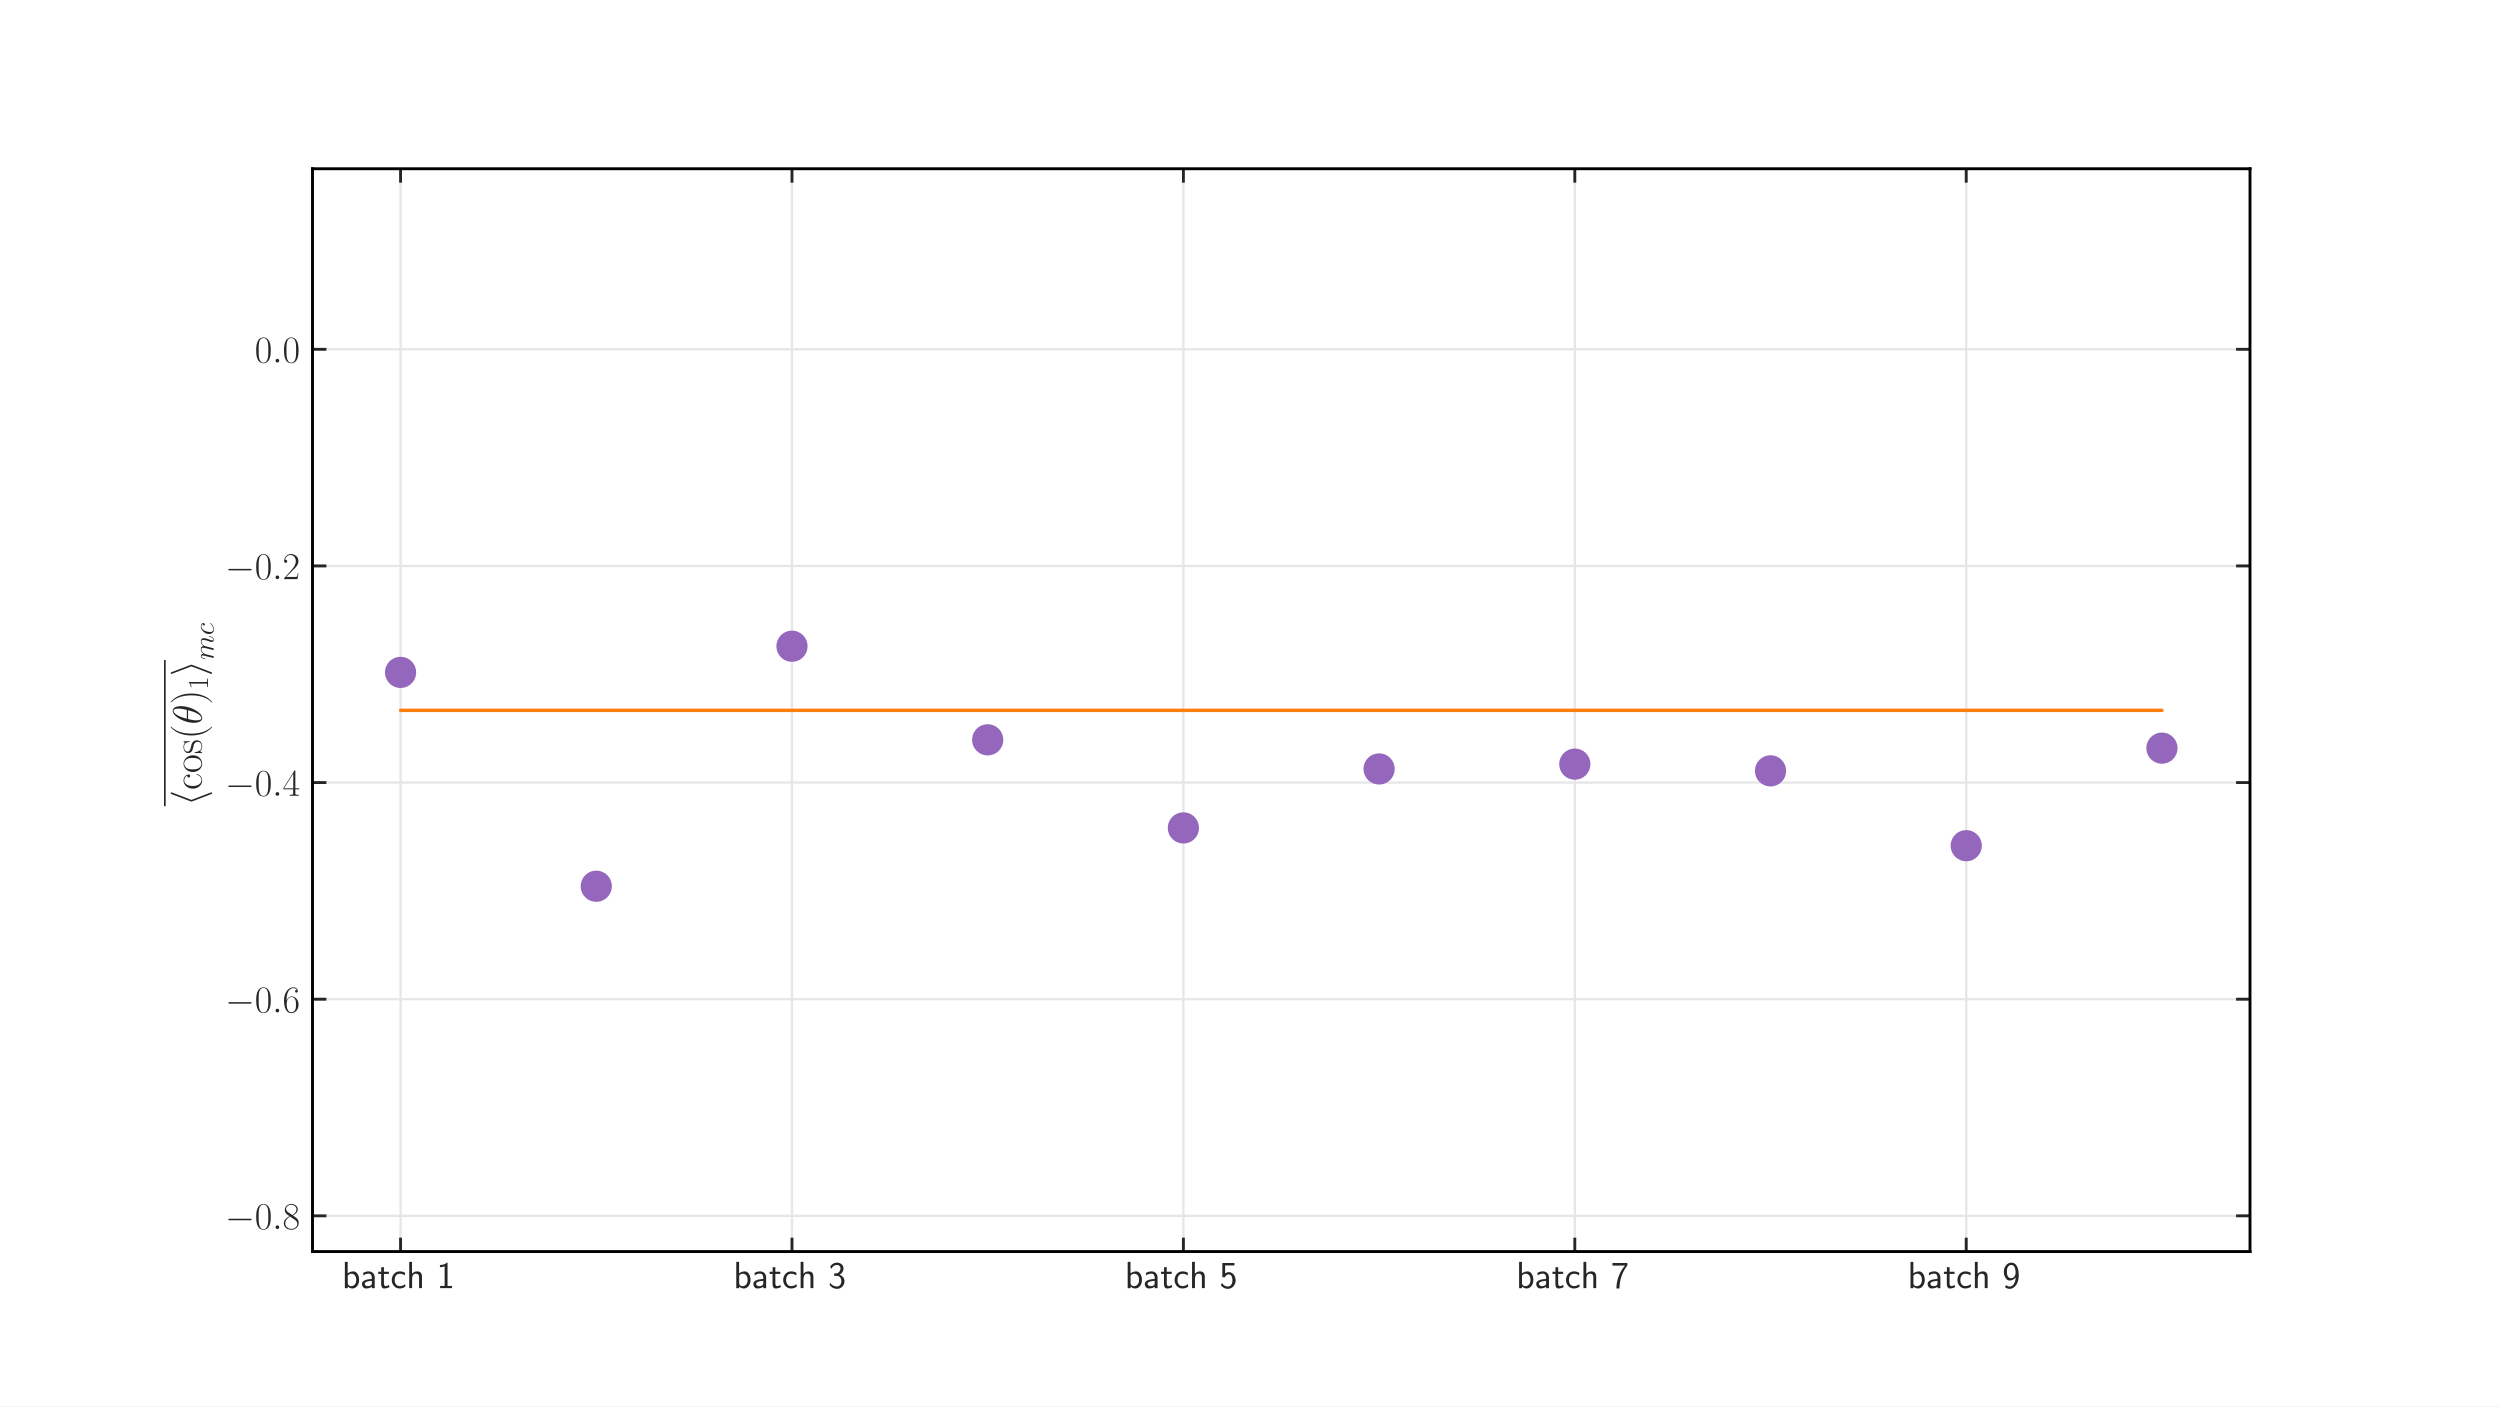
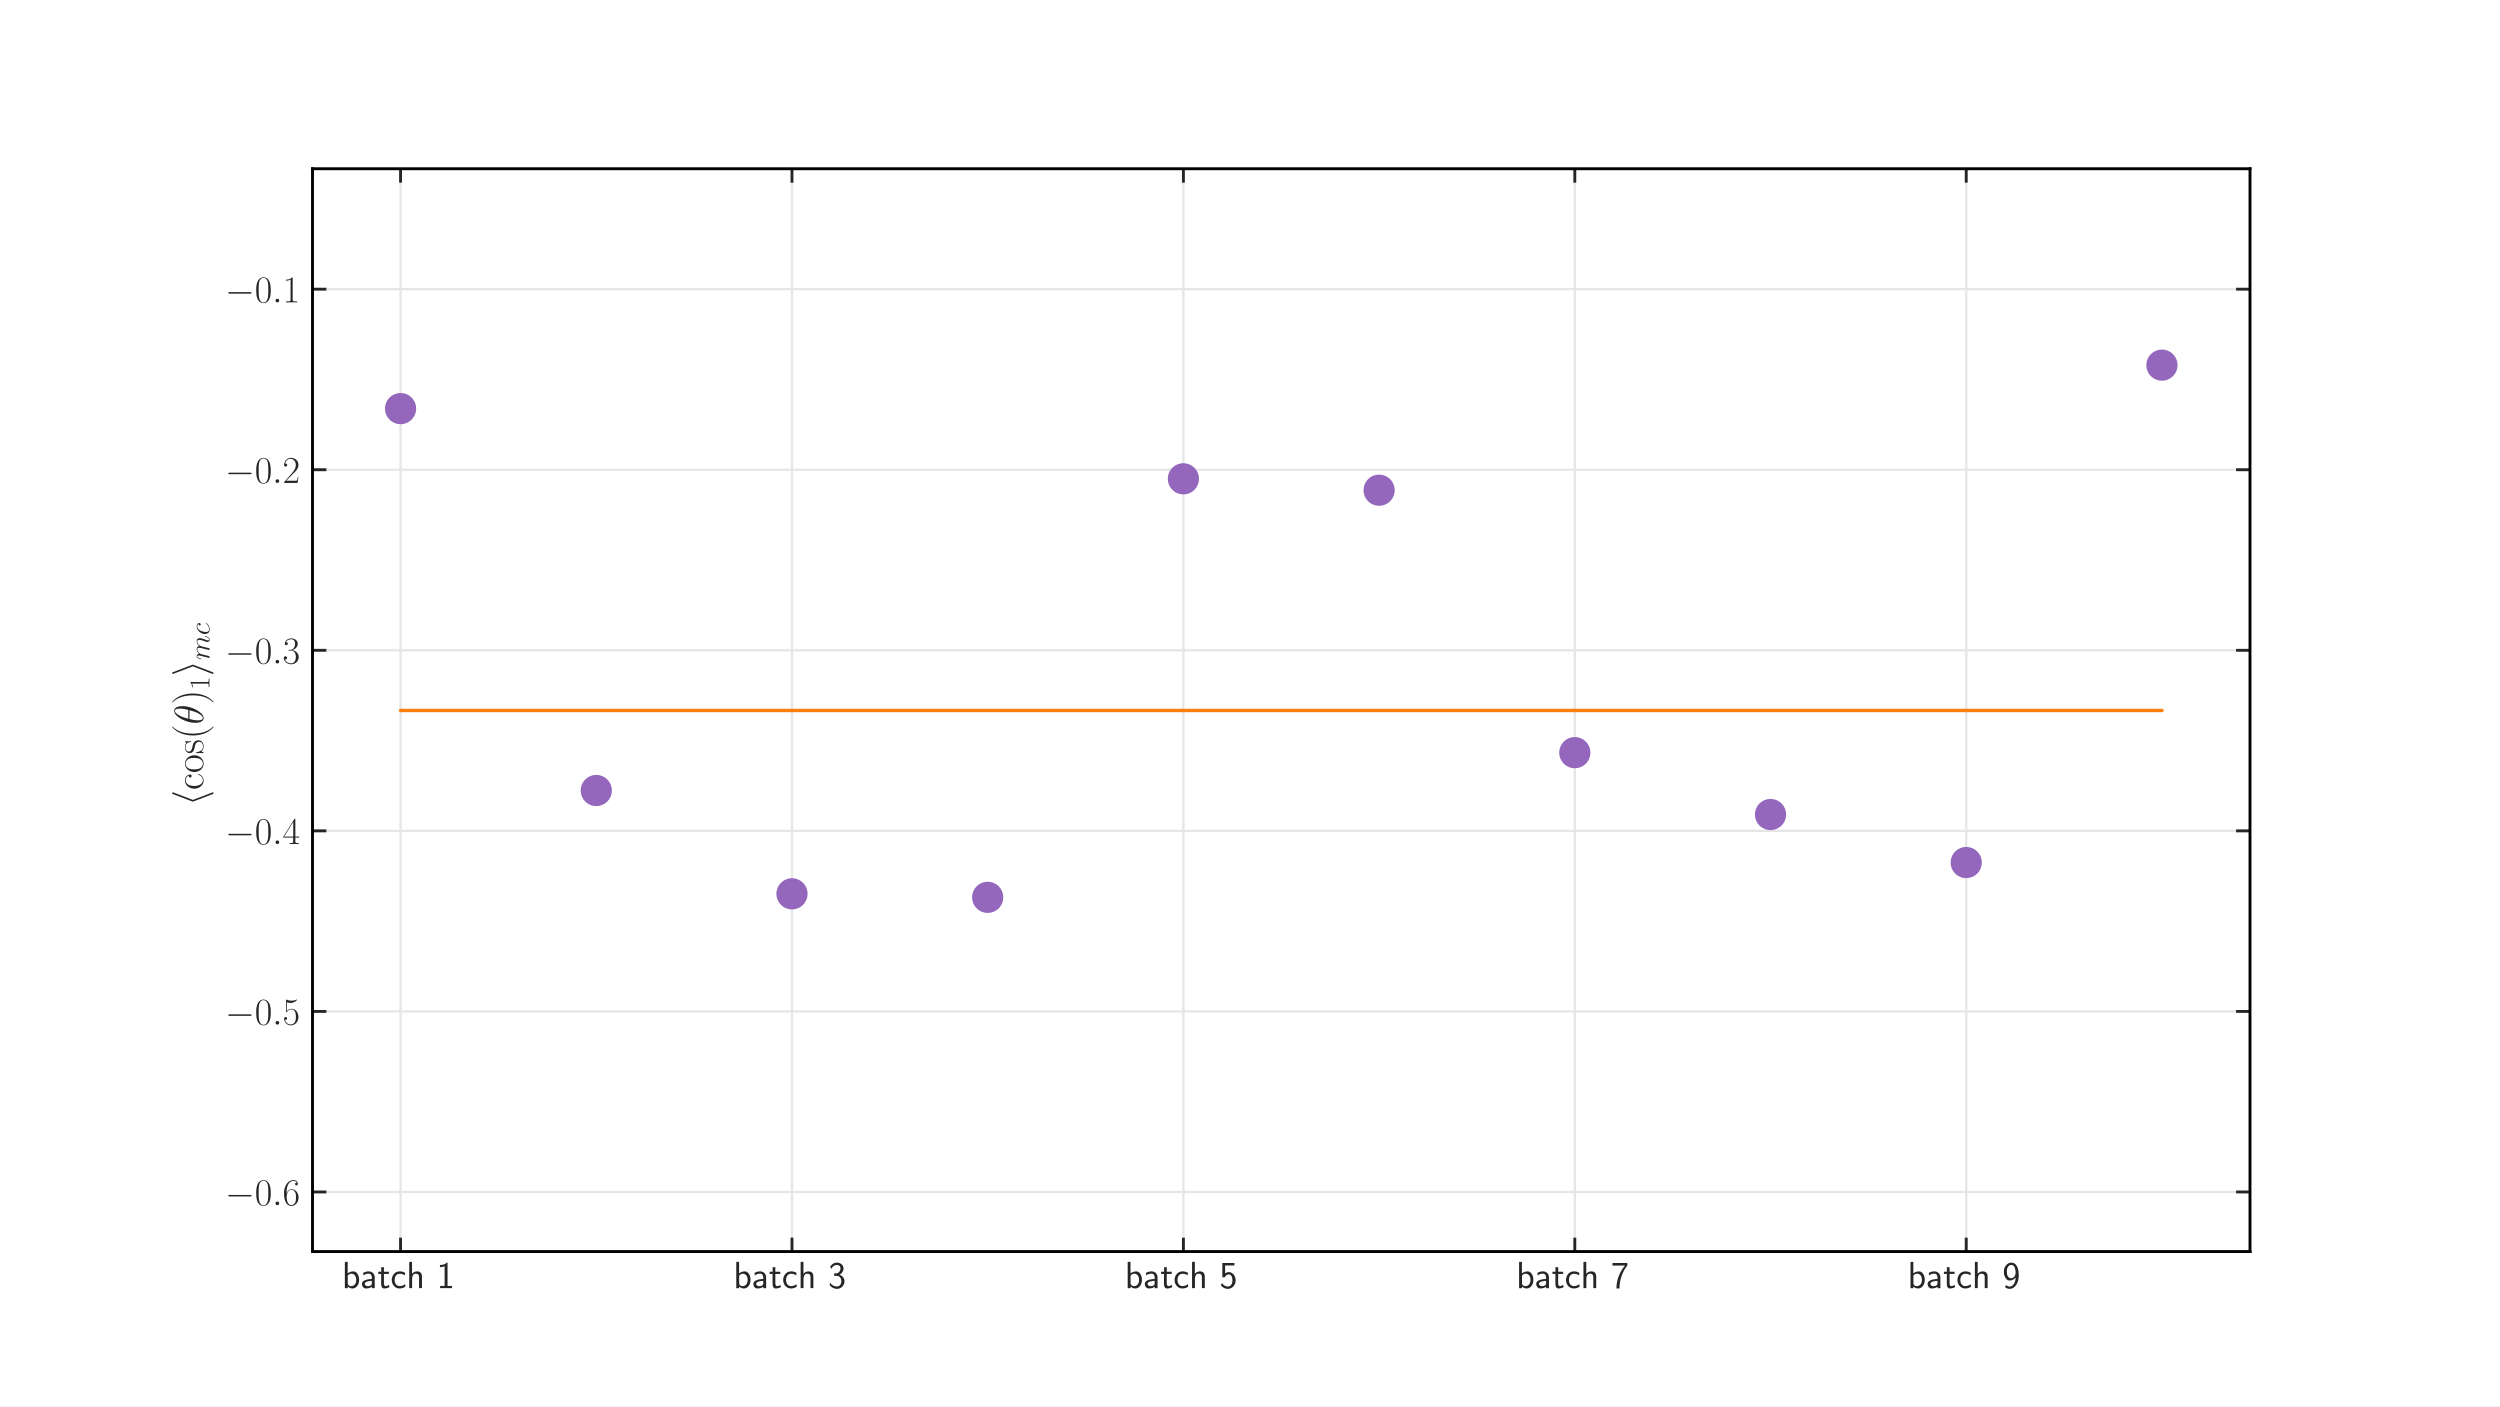
<svg xmlns="http://www.w3.org/2000/svg" xmlns:xlink="http://www.w3.org/1999/xlink" width="864pt" height="486pt" viewBox="0 0 864 486" version="1.1">
  <defs>
    <style type="text/css">*{stroke-linejoin: round; stroke-linecap: butt}</style>
  </defs>
  <g id="figure_1">
    <g id="patch_1">
      <path d="M 0 486  L 864 486  L 864 0  L 0 0  z " style="fill: #ffffff" />
    </g>
    <g id="axes_1">
      <g id="patch_2">
        <path d="M 108 432.54  L 777.6 432.54  L 777.6 58.32  L 108 58.32  z " style="fill: #ffffff" />
      </g>
      <g id="matplotlib.axis_1">
        <g id="xtick_1">
          <g id="line2d_1">
-             <path d="M 138.436 432.54  L 138.436 58.32  " clip-path="url(#pad2d2b3db2)" style="fill: none; stroke: #e6e6e6; stroke-width: 0.8; stroke-linecap: round" />
+             <path d="M 138.436 432.54  L 138.436 58.32  " clip-path="url(#p94a730fef6)" style="fill: none; stroke: #e6e6e6; stroke-width: 0.8; stroke-linecap: round" />
          </g>
          <g id="line2d_2">
            <defs>
-               <path id="m8cf5b99a50" d="M 0 0  L 0 -4.8  " style="stroke: #262626" />
+               <path id="m273ad5f8d3" d="M 0 0  L 0 -4.8  " style="stroke: #262626" />
            </defs>
            <g>
-               <use xlink:href="#m8cf5b99a50" x="138.436" y="432.54" style="fill: #262626; stroke: #262626" />
+               <use xlink:href="#m273ad5f8d3" x="138.436" y="432.54" style="fill: #262626; stroke: #262626" />
            </g>
          </g>
          <g id="line2d_3">
            <defs>
-               <path id="me59b353c09" d="M 0 0  L 0 4.8  " style="stroke: #262626" />
+               <path id="m1a4d969a60" d="M 0 0  L 0 4.8  " style="stroke: #262626" />
            </defs>
            <g>
-               <use xlink:href="#me59b353c09" x="138.436" y="58.32" style="fill: #262626; stroke: #262626" />
+               <use xlink:href="#m1a4d969a60" x="138.436" y="58.32" style="fill: #262626; stroke: #262626" />
            </g>
          </g>
          <g id="text_1">
            <g style="fill: #262626" transform="translate(118.1969 445.1724) scale(0.132 -0.132)">
              <defs>
                <path id="CMSS17-62" d="M 954 4416  L 480 4416  L 480 -13  L 966 -13  L 966 275  C 1210 38 1504 -64 1766 -64  C 2381 -64 2880 559 2880 1382  C 2880 2133 2496 2816 1926 2816  C 1523 2816 1165 2649 954 2476  L 954 4416  z M 966 2095  C 1107 2276 1306 2425 1587 2425  C 1965 2425 2394 2146 2394 1382  C 2394 566 1882 326 1530 326  C 1402 326 1267 358 1139 468  C 966 624 966 721 966 812  L 966 2095  z " transform="scale(0.015625)" />
                <path id="CMSS17-61" d="M 2406 1789  C 2406 2399 1978 2816 1402 2816  C 1120 2816 813 2764 461 2559  L 499 2133  C 659 2250 934 2438 1395 2438  C 1722 2438 1920 2185 1920 1782  L 1920 1536  C 896 1504 256 1209 256 711  C 256 452 416 -64 947 -64  C 1043 -64 1562 -52 1933 224  L 1933 -13  L 2406 -13  L 2406 1789  z M 1920 824  C 1920 711 1920 559 1728 446  C 1562 339 1350 326 1261 326  C 941 326 723 503 723 723  C 723 1165 1722 1209 1920 1216  L 1920 824  z " transform="scale(0.015625)" />
                <path id="CMSS17-74" d="M 1069 2380  L 1901 2380  L 1901 2752  L 1069 2752  L 1069 3520  L 614 3520  L 614 2752  L 109 2752  L 109 2380  L 602 2380  L 602 751  C 602 384 685 -64 1107 -64  C 1427 -64 1722 25 2003 172  L 1901 551  C 1747 416 1562 339 1363 339  C 1082 339 1069 699 1069 860  L 1069 2380  z " transform="scale(0.015625)" />
                <path id="CMSS17-63" d="M 2464 2540  C 2464 2585 2170 2713 2093 2739  C 1882 2816 1613 2816 1542 2816  C 710 2816 211 2092 211 1363  C 211 595 768 -64 1517 -64  C 1946 -64 2253 76 2502 243  L 2464 665  C 2189 454 1869 339 1523 339  C 1024 339 698 774 698 1369  C 698 1830 909 2412 1549 2412  C 1901 2412 2099 2342 2394 2143  L 2464 2540  z " transform="scale(0.015625)" />
                <path id="CMSS17-68" d="M 2618 1878  C 2618 2283 2522 2816 1798 2816  C 1395 2816 1133 2617 947 2399  L 947 4416  L 474 4416  L 474 0  L 960 0  L 960 1556  C 960 1962 1114 2425 1549 2425  C 2112 2425 2131 2045 2131 1826  L 2131 0  L 2618 0  L 2618 1878  z " transform="scale(0.015625)" />
                <path id="CMSS17-31" d="M 1818 4288  L 1696 4288  C 1350 3949 947 3902 538 3891  L 538 3520  C 723 3526 1024 3539 1325 3673  L 1325 371  L 570 371  L 570 0  L 2573 0  L 2573 371  L 1818 371  L 1818 4288  z " transform="scale(0.015625)" />
              </defs>
              <use xlink:href="#CMSS17-62" transform="scale(0.996264)" />
              <use xlink:href="#CMSS17-61" transform="translate(48.20494 0) scale(0.996264)" />
              <use xlink:href="#CMSS17-74" transform="translate(93.12686 0) scale(0.996264)" />
              <use xlink:href="#CMSS17-63" transform="translate(126.9584 0) scale(0.996264)" />
              <use xlink:href="#CMSS17-68" transform="translate(168.5973 0) scale(0.996264)" />
              <use xlink:href="#CMSS17-31" transform="translate(248.0313 0) scale(0.996264)" />
            </g>
          </g>
        </g>
        <g id="xtick_2">
          <g id="line2d_4">
-             <path d="M 273.709 432.54  L 273.709 58.32  " clip-path="url(#pad2d2b3db2)" style="fill: none; stroke: #e6e6e6; stroke-width: 0.8; stroke-linecap: round" />
+             <path d="M 273.709 432.54  L 273.709 58.32  " clip-path="url(#p94a730fef6)" style="fill: none; stroke: #e6e6e6; stroke-width: 0.8; stroke-linecap: round" />
          </g>
          <g id="line2d_5">
            <g>
-               <use xlink:href="#m8cf5b99a50" x="273.709" y="432.54" style="fill: #262626; stroke: #262626" />
+               <use xlink:href="#m273ad5f8d3" x="273.709" y="432.54" style="fill: #262626; stroke: #262626" />
            </g>
          </g>
          <g id="line2d_6">
            <g>
-               <use xlink:href="#me59b353c09" x="273.709" y="58.32" style="fill: #262626; stroke: #262626" />
+               <use xlink:href="#m1a4d969a60" x="273.709" y="58.32" style="fill: #262626; stroke: #262626" />
            </g>
          </g>
          <g id="text_2">
            <g style="fill: #262626" transform="translate(253.4696 445.1724) scale(0.132 -0.132)">
              <defs>
                <path id="CMSS17-33" d="M 1005 2060  L 1440 2060  C 2042 2060 2214 1532 2214 1164  C 2214 662 1933 268 1472 268  C 1114 268 608 449 320 926  C 275 700 275 687 250 533  C 550 89 1037 -128 1485 -128  C 2214 -128 2752 481 2752 1158  C 2752 1667 2400 2092 1920 2252  C 2304 2463 2586 2860 2586 3321  C 2586 3859 2093 4288 1491 4288  C 941 4288 512 3948 333 3583  C 378 3519 493 3334 550 3238  C 691 3615 1056 3897 1485 3897  C 1843 3897 2080 3660 2080 3321  C 2080 2969 1856 2585 1478 2496  C 1453 2496 1056 2457 1005 2451  L 1005 2060  z " transform="scale(0.015625)" />
              </defs>
              <use xlink:href="#CMSS17-62" transform="scale(0.996264)" />
              <use xlink:href="#CMSS17-61" transform="translate(48.20494 0) scale(0.996264)" />
              <use xlink:href="#CMSS17-74" transform="translate(93.12686 0) scale(0.996264)" />
              <use xlink:href="#CMSS17-63" transform="translate(126.9584 0) scale(0.996264)" />
              <use xlink:href="#CMSS17-68" transform="translate(168.5973 0) scale(0.996264)" />
              <use xlink:href="#CMSS17-33" transform="translate(248.0313 0) scale(0.996264)" />
            </g>
          </g>
        </g>
        <g id="xtick_3">
          <g id="line2d_7">
-             <path d="M 408.982 432.54  L 408.982 58.32  " clip-path="url(#pad2d2b3db2)" style="fill: none; stroke: #e6e6e6; stroke-width: 0.8; stroke-linecap: round" />
+             <path d="M 408.982 432.54  L 408.982 58.32  " clip-path="url(#p94a730fef6)" style="fill: none; stroke: #e6e6e6; stroke-width: 0.8; stroke-linecap: round" />
          </g>
          <g id="line2d_8">
            <g>
-               <use xlink:href="#m8cf5b99a50" x="408.982" y="432.54" style="fill: #262626; stroke: #262626" />
+               <use xlink:href="#m273ad5f8d3" x="408.982" y="432.54" style="fill: #262626; stroke: #262626" />
            </g>
          </g>
          <g id="line2d_9">
            <g>
-               <use xlink:href="#me59b353c09" x="408.982" y="58.32" style="fill: #262626; stroke: #262626" />
+               <use xlink:href="#m1a4d969a60" x="408.982" y="58.32" style="fill: #262626; stroke: #262626" />
            </g>
          </g>
          <g id="text_3">
            <g style="fill: #262626" transform="translate(388.7424 445.1724) scale(0.132 -0.132)">
              <defs>
                <path id="CMSS17-35" d="M 934 3814  L 2502 3814  L 2502 4224  L 467 4224  L 467 1830  L 896 1830  C 1011 2103 1248 2304 1555 2304  C 1843 2304 2163 2044 2163 1299  C 2163 502 1709 268 1376 268  C 966 268 589 521 422 871  L 218 508  C 512 51 992 -128 1376 -128  C 2118 -128 2701 508 2701 1286  C 2701 2083 2182 2694 1562 2694  C 1338 2694 1120 2617 934 2464  L 934 3814  z " transform="scale(0.015625)" />
              </defs>
              <use xlink:href="#CMSS17-62" transform="scale(0.996264)" />
              <use xlink:href="#CMSS17-61" transform="translate(48.20494 0) scale(0.996264)" />
              <use xlink:href="#CMSS17-74" transform="translate(93.12686 0) scale(0.996264)" />
              <use xlink:href="#CMSS17-63" transform="translate(126.9584 0) scale(0.996264)" />
              <use xlink:href="#CMSS17-68" transform="translate(168.5973 0) scale(0.996264)" />
              <use xlink:href="#CMSS17-35" transform="translate(248.0313 0) scale(0.996264)" />
            </g>
          </g>
        </g>
        <g id="xtick_4">
          <g id="line2d_10">
-             <path d="M 544.255 432.54  L 544.255 58.32  " clip-path="url(#pad2d2b3db2)" style="fill: none; stroke: #e6e6e6; stroke-width: 0.8; stroke-linecap: round" />
+             <path d="M 544.255 432.54  L 544.255 58.32  " clip-path="url(#p94a730fef6)" style="fill: none; stroke: #e6e6e6; stroke-width: 0.8; stroke-linecap: round" />
          </g>
          <g id="line2d_11">
            <g>
-               <use xlink:href="#m8cf5b99a50" x="544.255" y="432.54" style="fill: #262626; stroke: #262626" />
+               <use xlink:href="#m273ad5f8d3" x="544.255" y="432.54" style="fill: #262626; stroke: #262626" />
            </g>
          </g>
          <g id="line2d_12">
            <g>
-               <use xlink:href="#me59b353c09" x="544.255" y="58.32" style="fill: #262626; stroke: #262626" />
+               <use xlink:href="#m1a4d969a60" x="544.255" y="58.32" style="fill: #262626; stroke: #262626" />
            </g>
          </g>
          <g id="text_4">
            <g style="fill: #262626" transform="translate(524.0151 445.1724) scale(0.132 -0.132)">
              <defs>
                <path id="CMSS17-37" d="M 1389 3788  C 1466 3788 1542 3795 1619 3795  L 2355 3795  C 1440 2715 915 1350 915 -64  L 1427 -64  C 1427 1305 1875 2695 2752 3807  L 2752 4224  L 250 4224  L 250 3788  L 1389 3788  z " transform="scale(0.015625)" />
              </defs>
              <use xlink:href="#CMSS17-62" transform="scale(0.996264)" />
              <use xlink:href="#CMSS17-61" transform="translate(48.20494 0) scale(0.996264)" />
              <use xlink:href="#CMSS17-74" transform="translate(93.12686 0) scale(0.996264)" />
              <use xlink:href="#CMSS17-63" transform="translate(126.9584 0) scale(0.996264)" />
              <use xlink:href="#CMSS17-68" transform="translate(168.5973 0) scale(0.996264)" />
              <use xlink:href="#CMSS17-37" transform="translate(248.0313 0) scale(0.996264)" />
            </g>
          </g>
        </g>
        <g id="xtick_5">
          <g id="line2d_13">
-             <path d="M 679.527 432.54  L 679.527 58.32  " clip-path="url(#pad2d2b3db2)" style="fill: none; stroke: #e6e6e6; stroke-width: 0.8; stroke-linecap: round" />
+             <path d="M 679.527 432.54  L 679.527 58.32  " clip-path="url(#p94a730fef6)" style="fill: none; stroke: #e6e6e6; stroke-width: 0.8; stroke-linecap: round" />
          </g>
          <g id="line2d_14">
            <g>
-               <use xlink:href="#m8cf5b99a50" x="679.527" y="432.54" style="fill: #262626; stroke: #262626" />
+               <use xlink:href="#m273ad5f8d3" x="679.527" y="432.54" style="fill: #262626; stroke: #262626" />
            </g>
          </g>
          <g id="line2d_15">
            <g>
-               <use xlink:href="#me59b353c09" x="679.527" y="58.32" style="fill: #262626; stroke: #262626" />
+               <use xlink:href="#m1a4d969a60" x="679.527" y="58.32" style="fill: #262626; stroke: #262626" />
            </g>
          </g>
          <g id="text_5">
            <g style="fill: #262626" transform="translate(659.2878 445.1724) scale(0.132 -0.132)">
              <defs>
                <path id="CMSS17-39" d="M 435 172  C 614 19 845 -128 1235 -128  C 2010 -128 2752 738 2752 2136  C 2752 3987 1952 4288 1523 4288  C 1094 4288 819 4095 582 3789  C 301 3438 250 3125 250 2761  C 250 2327 326 2059 506 1753  C 749 1356 973 1273 1222 1273  C 1600 1273 1978 1459 2234 1778  C 2189 908 1798 268 1235 268  C 1005 268 819 340 634 516  L 435 172  z M 2214 2774  C 2221 2729 2221 2646 2221 2621  C 2221 2085 1914 1664 1466 1664  C 1171 1664 1018 1817 902 2015  C 762 2263 755 2506 755 2761  C 755 3010 755 3284 934 3559  C 1069 3757 1235 3897 1523 3897  C 2112 3897 2208 3036 2214 2774  z " transform="scale(0.015625)" />
              </defs>
              <use xlink:href="#CMSS17-62" transform="scale(0.996264)" />
              <use xlink:href="#CMSS17-61" transform="translate(48.20494 0) scale(0.996264)" />
              <use xlink:href="#CMSS17-74" transform="translate(93.12686 0) scale(0.996264)" />
              <use xlink:href="#CMSS17-63" transform="translate(126.9584 0) scale(0.996264)" />
              <use xlink:href="#CMSS17-68" transform="translate(168.5973 0) scale(0.996264)" />
              <use xlink:href="#CMSS17-39" transform="translate(248.0313 0) scale(0.996264)" />
            </g>
          </g>
        </g>
        <g id="text_6">
          <g style="fill: #262626" transform="translate(442.8 461.6921) scale(0.144 -0.144)" />
        </g>
      </g>
      <g id="matplotlib.axis_2">
        <g id="ytick_1">
          <g id="line2d_16">
-             <path d="M 108 420.187  L 777.6 420.187  " clip-path="url(#pad2d2b3db2)" style="fill: none; stroke: #e6e6e6; stroke-width: 0.8; stroke-linecap: round" />
+             <path d="M 108 411.948  L 777.6 411.948  " clip-path="url(#p94a730fef6)" style="fill: none; stroke: #e6e6e6; stroke-width: 0.8; stroke-linecap: round" />
          </g>
          <g id="line2d_17">
            <defs>
-               <path id="m0e056b1033" d="M 0 0  L 4.8 0  " style="stroke: #262626" />
+               <path id="m6f93648ea0" d="M 0 0  L 4.8 0  " style="stroke: #262626" />
            </defs>
            <g>
-               <use xlink:href="#m0e056b1033" x="108" y="420.187" style="fill: #262626; stroke: #262626" />
+               <use xlink:href="#m6f93648ea0" x="108" y="411.948" style="fill: #262626; stroke: #262626" />
            </g>
          </g>
          <g id="line2d_18">
            <defs>
-               <path id="m7fa43a80a5" d="M 0 0  L -4.8 0  " style="stroke: #262626" />
+               <path id="m4de9d467e7" d="M 0 0  L -4.8 0  " style="stroke: #262626" />
            </defs>
            <g>
-               <use xlink:href="#m7fa43a80a5" x="777.6" y="420.187" style="fill: #262626; stroke: #262626" />
+               <use xlink:href="#m4de9d467e7" x="777.6" y="411.948" style="fill: #262626; stroke: #262626" />
            </g>
          </g>
          <g id="text_7">
-             <g style="fill: #262626" transform="translate(77.8183 424.7532) scale(0.132 -0.132)">
+             <g style="fill: #262626" transform="translate(77.8183 416.5138) scale(0.132 -0.132)">
              <defs>
                <path id="CMSY10-0" d="M 4218 1472  C 4326 1472 4442 1472 4442 1600  C 4442 1728 4326 1728 4218 1728  L 755 1728  C 646 1728 531 1728 531 1600  C 531 1472 646 1472 755 1472  L 4218 1472  z " transform="scale(0.015625)" />
                <path id="CMR17-30" d="M 2688 2038  C 2688 2430 2682 3099 2413 3613  C 2176 4063 1798 4224 1466 4224  C 1158 4224 768 4082 525 3620  C 269 3137 243 2539 243 2038  C 243 1671 250 1112 448 623  C 723 -39 1216 -128 1466 -128  C 1760 -128 2208 -7 2470 604  C 2662 1048 2688 1568 2688 2038  z M 1466 -26  C 1056 -26 813 328 723 816  C 653 1196 653 1749 653 2109  C 653 2604 653 3015 736 3407  C 858 3954 1216 4121 1466 4121  C 1728 4121 2067 3947 2189 3420  C 2272 3054 2278 2623 2278 2109  C 2278 1691 2278 1176 2202 797  C 2067 96 1690 -26 1466 -26  z " transform="scale(0.015625)" />
                <path id="CMMI12-3a" d="M 1178 307  C 1178 492 1024 620 870 620  C 685 620 557 467 557 313  C 557 128 710 0 864 0  C 1050 0 1178 153 1178 307  z " transform="scale(0.015625)" />
-                 <path id="CMR17-38" d="M 1741 2289  C 2144 2494 2554 2803 2554 3298  C 2554 3884 1990 4224 1472 4224  C 890 4224 378 3800 378 3215  C 378 3054 416 2777 666 2533  C 730 2469 998 2276 1171 2154  C 883 2006 211 1652 211 945  C 211 282 838 -128 1459 -128  C 2144 -128 2720 366 2720 1022  C 2720 1607 2330 1877 2074 2051  L 1741 2289  z M 902 2855  C 851 2887 595 3086 595 3388  C 595 3781 998 4076 1459 4076  C 1965 4076 2336 3716 2336 3298  C 2336 2700 1670 2359 1638 2359  C 1632 2359 1626 2359 1574 2398  L 902 2855  z M 2080 1536  C 2176 1466 2483 1253 2483 861  C 2483 385 2010 25 1472 25  C 890 25 448 443 448 951  C 448 1459 838 1884 1280 2083  L 2080 1536  z " transform="scale(0.015625)" />
-               </defs>
-               <use xlink:href="#CMSY10-0" transform="scale(0.996264)" />
-               <use xlink:href="#CMR17-30" transform="translate(77.48747 0) scale(0.996264)" />
-               <use xlink:href="#CMMI12-3a" transform="translate(123.1779 0) scale(0.996264)" />
-               <use xlink:href="#CMR17-38" transform="translate(150.2751 0) scale(0.996264)" />
+                 <path id="CMR17-36" d="M 678 2198  C 678 3712 1395 4076 1811 4076  C 1946 4076 2272 4049 2400 3782  C 2298 3782 2106 3782 2106 3558  C 2106 3385 2246 3328 2336 3328  C 2394 3328 2566 3353 2566 3571  C 2566 3987 2246 4224 1805 4224  C 1043 4224 243 3411 243 2011  C 243 257 966 -128 1478 -128  C 2099 -128 2688 431 2688 1295  C 2688 2101 2170 2688 1517 2688  C 1126 2688 838 2430 678 1979  L 678 2198  z M 1478 25  C 691 25 691 1212 691 1450  C 691 1914 909 2585 1504 2585  C 1613 2585 1926 2585 2138 2140  C 2253 1889 2253 1624 2253 1302  C 2253 954 2253 696 2118 438  C 1978 173 1773 25 1478 25  z " transform="scale(0.015625)" />
+               </defs>
+               <use xlink:href="#CMSY10-0" transform="scale(0.996264)" />
+               <use xlink:href="#CMR17-30" transform="translate(77.48747 0) scale(0.996264)" />
+               <use xlink:href="#CMMI12-3a" transform="translate(123.1779 0) scale(0.996264)" />
+               <use xlink:href="#CMR17-36" transform="translate(150.2751 0) scale(0.996264)" />
            </g>
          </g>
        </g>
        <g id="ytick_2">
          <g id="line2d_19">
-             <path d="M 108 345.321  L 777.6 345.321  " clip-path="url(#pad2d2b3db2)" style="fill: none; stroke: #e6e6e6; stroke-width: 0.8; stroke-linecap: round" />
+             <path d="M 108 349.546  L 777.6 349.546  " clip-path="url(#p94a730fef6)" style="fill: none; stroke: #e6e6e6; stroke-width: 0.8; stroke-linecap: round" />
          </g>
          <g id="line2d_20">
            <g>
-               <use xlink:href="#m0e056b1033" x="108" y="345.321" style="fill: #262626; stroke: #262626" />
+               <use xlink:href="#m6f93648ea0" x="108" y="349.546" style="fill: #262626; stroke: #262626" />
            </g>
          </g>
          <g id="line2d_21">
            <g>
-               <use xlink:href="#m7fa43a80a5" x="777.6" y="345.321" style="fill: #262626; stroke: #262626" />
+               <use xlink:href="#m4de9d467e7" x="777.6" y="349.546" style="fill: #262626; stroke: #262626" />
            </g>
          </g>
          <g id="text_8">
-             <g style="fill: #262626" transform="translate(77.8183 349.8868) scale(0.132 -0.132)">
-               <defs>
-                 <path id="CMR17-36" d="M 678 2198  C 678 3712 1395 4076 1811 4076  C 1946 4076 2272 4049 2400 3782  C 2298 3782 2106 3782 2106 3558  C 2106 3385 2246 3328 2336 3328  C 2394 3328 2566 3353 2566 3571  C 2566 3987 2246 4224 1805 4224  C 1043 4224 243 3411 243 2011  C 243 257 966 -128 1478 -128  C 2099 -128 2688 431 2688 1295  C 2688 2101 2170 2688 1517 2688  C 1126 2688 838 2430 678 1979  L 678 2198  z M 1478 25  C 691 25 691 1212 691 1450  C 691 1914 909 2585 1504 2585  C 1613 2585 1926 2585 2138 2140  C 2253 1889 2253 1624 2253 1302  C 2253 954 2253 696 2118 438  C 1978 173 1773 25 1478 25  z " transform="scale(0.015625)" />
-               </defs>
-               <use xlink:href="#CMSY10-0" transform="scale(0.996264)" />
-               <use xlink:href="#CMR17-30" transform="translate(77.48747 0) scale(0.996264)" />
-               <use xlink:href="#CMMI12-3a" transform="translate(123.1779 0) scale(0.996264)" />
-               <use xlink:href="#CMR17-36" transform="translate(150.2751 0) scale(0.996264)" />
+             <g style="fill: #262626" transform="translate(77.8183 354.1126) scale(0.132 -0.132)">
+               <defs>
+                 <path id="CMR17-35" d="M 730 3750  C 794 3724 1056 3641 1325 3641  C 1920 3641 2246 3961 2432 4140  C 2432 4191 2432 4224 2394 4224  C 2387 4224 2374 4224 2323 4198  C 2099 4102 1837 4032 1517 4032  C 1325 4032 1037 4055 723 4191  C 653 4224 640 4224 634 4224  C 602 4224 595 4217 595 4090  L 595 2231  C 595 2113 595 2080 659 2080  C 691 2080 704 2093 736 2139  C 941 2435 1222 2560 1542 2560  C 1766 2560 2246 2415 2246 1293  C 2246 1087 2246 716 2054 422  C 1894 159 1645 25 1370 25  C 947 25 518 319 403 812  C 429 806 480 793 506 793  C 589 793 749 838 749 1036  C 749 1209 627 1280 506 1280  C 358 1280 262 1190 262 1011  C 262 454 704 -128 1382 -128  C 2042 -128 2669 441 2669 1267  C 2669 2054 2170 2662 1549 2662  C 1222 2662 947 2540 730 2304  L 730 3750  z " transform="scale(0.015625)" />
+               </defs>
+               <use xlink:href="#CMSY10-0" transform="scale(0.996264)" />
+               <use xlink:href="#CMR17-30" transform="translate(77.48747 0) scale(0.996264)" />
+               <use xlink:href="#CMMI12-3a" transform="translate(123.1779 0) scale(0.996264)" />
+               <use xlink:href="#CMR17-35" transform="translate(150.2751 0) scale(0.996264)" />
            </g>
          </g>
        </g>
        <g id="ytick_3">
          <g id="line2d_22">
-             <path d="M 108 270.454  L 777.6 270.454  " clip-path="url(#pad2d2b3db2)" style="fill: none; stroke: #e6e6e6; stroke-width: 0.8; stroke-linecap: round" />
+             <path d="M 108 287.145  L 777.6 287.145  " clip-path="url(#p94a730fef6)" style="fill: none; stroke: #e6e6e6; stroke-width: 0.8; stroke-linecap: round" />
          </g>
          <g id="line2d_23">
            <g>
-               <use xlink:href="#m0e056b1033" x="108" y="270.454" style="fill: #262626; stroke: #262626" />
+               <use xlink:href="#m6f93648ea0" x="108" y="287.145" style="fill: #262626; stroke: #262626" />
            </g>
          </g>
          <g id="line2d_24">
            <g>
-               <use xlink:href="#m7fa43a80a5" x="777.6" y="270.454" style="fill: #262626; stroke: #262626" />
+               <use xlink:href="#m4de9d467e7" x="777.6" y="287.145" style="fill: #262626; stroke: #262626" />
            </g>
          </g>
          <g id="text_9">
-             <g style="fill: #262626" transform="translate(77.8183 275.0203) scale(0.132 -0.132)">
+             <g style="fill: #262626" transform="translate(77.8183 291.7114) scale(0.132 -0.132)">
              <defs>
                <path id="CMR17-34" d="M 2150 4147  C 2150 4281 2144 4288 2029 4288  L 128 1254  L 128 1088  L 1779 1088  L 1779 460  C 1779 230 1766 166 1318 166  L 1197 166  L 1197 0  C 1402 12 1747 12 1965 12  C 2182 12 2528 12 2733 0  L 2733 166  L 2611 166  C 2163 166 2150 230 2150 460  L 2150 1088  L 2803 1088  L 2803 1254  L 2150 1254  L 2150 4147  z M 1798 3723  L 1798 1254  L 256 1254  L 1798 3723  z " transform="scale(0.015625)" />
              </defs>
              <use xlink:href="#CMSY10-0" transform="scale(0.996264)" />
              <use xlink:href="#CMR17-30" transform="translate(77.48747 0) scale(0.996264)" />
              <use xlink:href="#CMMI12-3a" transform="translate(123.1779 0) scale(0.996264)" />
              <use xlink:href="#CMR17-34" transform="translate(150.2751 0) scale(0.996264)" />
            </g>
          </g>
        </g>
        <g id="ytick_4">
          <g id="line2d_25">
-             <path d="M 108 195.588  L 777.6 195.588  " clip-path="url(#pad2d2b3db2)" style="fill: none; stroke: #e6e6e6; stroke-width: 0.8; stroke-linecap: round" />
+             <path d="M 108 224.744  L 777.6 224.744  " clip-path="url(#p94a730fef6)" style="fill: none; stroke: #e6e6e6; stroke-width: 0.8; stroke-linecap: round" />
          </g>
          <g id="line2d_26">
            <g>
-               <use xlink:href="#m0e056b1033" x="108" y="195.588" style="fill: #262626; stroke: #262626" />
+               <use xlink:href="#m6f93648ea0" x="108" y="224.744" style="fill: #262626; stroke: #262626" />
            </g>
          </g>
          <g id="line2d_27">
            <g>
-               <use xlink:href="#m7fa43a80a5" x="777.6" y="195.588" style="fill: #262626; stroke: #262626" />
+               <use xlink:href="#m4de9d467e7" x="777.6" y="224.744" style="fill: #262626; stroke: #262626" />
            </g>
          </g>
          <g id="text_10">
-             <g style="fill: #262626" transform="translate(77.8183 200.1539) scale(0.132 -0.132)">
-               <defs>
-                 <path id="CMR17-32" d="M 2669 990  L 2554 990  C 2490 537 2438 460 2413 422  C 2381 371 1920 371 1830 371  L 602 371  C 832 620 1280 1073 1824 1596  C 2214 1966 2669 2400 2669 3033  C 2669 3788 2067 4224 1395 4224  C 691 4224 262 3603 262 3027  C 262 2777 448 2745 525 2745  C 589 2745 781 2783 781 3007  C 781 3206 614 3264 525 3264  C 486 3264 448 3257 422 3244  C 544 3788 915 4057 1306 4057  C 1862 4057 2227 3616 2227 3033  C 2227 2477 1901 1998 1536 1583  L 262 147  L 262 0  L 2515 0  L 2669 990  z " transform="scale(0.015625)" />
-               </defs>
-               <use xlink:href="#CMSY10-0" transform="scale(0.996264)" />
-               <use xlink:href="#CMR17-30" transform="translate(77.48747 0) scale(0.996264)" />
-               <use xlink:href="#CMMI12-3a" transform="translate(123.1779 0) scale(0.996264)" />
-               <use xlink:href="#CMR17-32" transform="translate(150.2751 0) scale(0.996264)" />
+             <g style="fill: #262626" transform="translate(77.8183 229.3102) scale(0.132 -0.132)">
+               <defs>
+                 <path id="CMR17-33" d="M 1414 2176  C 1984 2176 2234 1673 2234 1094  C 2234 322 1824 25 1453 25  C 1114 25 563 193 390 691  C 422 678 454 678 486 678  C 640 678 755 780 755 947  C 755 1132 614 1216 486 1216  C 378 1216 211 1164 211 927  C 211 335 787 -128 1466 -128  C 2176 -128 2720 432 2720 1087  C 2720 1718 2208 2176 1600 2246  C 2086 2347 2554 2776 2554 3353  C 2554 3856 2048 4224 1472 4224  C 890 4224 378 3862 378 3347  C 378 3123 544 3084 627 3084  C 762 3084 877 3167 877 3334  C 877 3500 762 3584 627 3584  C 602 3584 570 3584 544 3571  C 730 3999 1235 4076 1459 4076  C 1683 4076 2106 3966 2106 3347  C 2106 3167 2080 2851 1862 2574  C 1670 2329 1453 2316 1242 2297  C 1210 2297 1062 2284 1037 2284  C 992 2278 966 2272 966 2227  C 966 2182 973 2176 1101 2176  L 1414 2176  z " transform="scale(0.015625)" />
+               </defs>
+               <use xlink:href="#CMSY10-0" transform="scale(0.996264)" />
+               <use xlink:href="#CMR17-30" transform="translate(77.48747 0) scale(0.996264)" />
+               <use xlink:href="#CMMI12-3a" transform="translate(123.1779 0) scale(0.996264)" />
+               <use xlink:href="#CMR17-33" transform="translate(150.2751 0) scale(0.996264)" />
            </g>
          </g>
        </g>
        <g id="ytick_5">
          <g id="line2d_28">
-             <path d="M 108 120.721  L 777.6 120.721  " clip-path="url(#pad2d2b3db2)" style="fill: none; stroke: #e6e6e6; stroke-width: 0.8; stroke-linecap: round" />
+             <path d="M 108 162.343  L 777.6 162.343  " clip-path="url(#p94a730fef6)" style="fill: none; stroke: #e6e6e6; stroke-width: 0.8; stroke-linecap: round" />
          </g>
          <g id="line2d_29">
            <g>
-               <use xlink:href="#m0e056b1033" x="108" y="120.721" style="fill: #262626; stroke: #262626" />
+               <use xlink:href="#m6f93648ea0" x="108" y="162.343" style="fill: #262626; stroke: #262626" />
            </g>
          </g>
          <g id="line2d_30">
            <g>
-               <use xlink:href="#m7fa43a80a5" x="777.6" y="120.721" style="fill: #262626; stroke: #262626" />
+               <use xlink:href="#m4de9d467e7" x="777.6" y="162.343" style="fill: #262626; stroke: #262626" />
            </g>
          </g>
          <g id="text_11">
-             <g style="fill: #262626" transform="translate(88.04664 125.2874) scale(0.132 -0.132)">
-               <use xlink:href="#CMR17-30" transform="scale(0.996264)" />
-               <use xlink:href="#CMMI12-3a" transform="translate(45.69048 0) scale(0.996264)" />
-               <use xlink:href="#CMR17-30" transform="translate(72.78765 0) scale(0.996264)" />
-             </g>
-           </g>
-         </g>
-         <g id="text_12">
-           <g style="fill: #262626" transform="translate(69.73363 278.6129) rotate(-90) scale(0.144 -0.144)">
+             <g style="fill: #262626" transform="translate(77.8183 166.909) scale(0.132 -0.132)">
+               <defs>
+                 <path id="CMR17-32" d="M 2669 990  L 2554 990  C 2490 537 2438 460 2413 422  C 2381 371 1920 371 1830 371  L 602 371  C 832 620 1280 1073 1824 1596  C 2214 1966 2669 2400 2669 3033  C 2669 3788 2067 4224 1395 4224  C 691 4224 262 3603 262 3027  C 262 2777 448 2745 525 2745  C 589 2745 781 2783 781 3007  C 781 3206 614 3264 525 3264  C 486 3264 448 3257 422 3244  C 544 3788 915 4057 1306 4057  C 1862 4057 2227 3616 2227 3033  C 2227 2477 1901 1998 1536 1583  L 262 147  L 262 0  L 2515 0  L 2669 990  z " transform="scale(0.015625)" />
+               </defs>
+               <use xlink:href="#CMSY10-0" transform="scale(0.996264)" />
+               <use xlink:href="#CMR17-30" transform="translate(77.48747 0) scale(0.996264)" />
+               <use xlink:href="#CMMI12-3a" transform="translate(123.1779 0) scale(0.996264)" />
+               <use xlink:href="#CMR17-32" transform="translate(150.2751 0) scale(0.996264)" />
+             </g>
+           </g>
+         </g>
+         <g id="ytick_6">
+           <g id="line2d_31">
+             <path d="M 108 99.942  L 777.6 99.942  " clip-path="url(#p94a730fef6)" style="fill: none; stroke: #e6e6e6; stroke-width: 0.8; stroke-linecap: round" />
+           </g>
+           <g id="line2d_32">
+             <g>
+               <use xlink:href="#m6f93648ea0" x="108" y="99.942" style="fill: #262626; stroke: #262626" />
+             </g>
+           </g>
+           <g id="line2d_33">
+             <g>
+               <use xlink:href="#m4de9d467e7" x="777.6" y="99.942" style="fill: #262626; stroke: #262626" />
+             </g>
+           </g>
+           <g id="text_12">
+             <g style="fill: #262626" transform="translate(77.8183 104.5078) scale(0.132 -0.132)">
+               <defs>
+                 <path id="CMR17-31" d="M 1702 4083  C 1702 4217 1696 4224 1606 4224  C 1357 3927 979 3833 621 3820  C 602 3820 570 3820 563 3808  C 557 3795 557 3782 557 3648  C 755 3648 1088 3686 1344 3839  L 1344 467  C 1344 243 1331 166 781 166  L 589 166  L 589 0  C 896 6 1216 12 1523 12  C 1830 12 2150 6 2458 0  L 2458 166  L 2266 166  C 1715 166 1702 236 1702 467  L 1702 4083  z " transform="scale(0.015625)" />
+               </defs>
+               <use xlink:href="#CMSY10-0" transform="scale(0.996264)" />
+               <use xlink:href="#CMR17-30" transform="translate(77.48747 0) scale(0.996264)" />
+               <use xlink:href="#CMMI12-3a" transform="translate(123.1779 0) scale(0.996264)" />
+               <use xlink:href="#CMR17-31" transform="translate(150.2751 0) scale(0.996264)" />
+             </g>
+           </g>
+         </g>
+         <g id="text_13">
+           <g style="fill: #262626" transform="translate(70.23176 278.6129) rotate(-90) scale(0.144 -0.144)">
            <defs>
              <path id="CMSY10-68" d="M 2099 4557  C 2131 4627 2131 4640 2131 4672  C 2131 4742 2074 4800 2003 4800  C 1946 4800 1901 4768 1856 4653  L 736 1715  C 723 1677 704 1638 704 1600  C 704 1580 704 1568 736 1491  L 1856 -1447  C 1882 -1517 1914 -1600 2003 -1600  C 2074 -1600 2131 -1543 2131 -1472  C 2131 -1453 2131 -1440 2099 -1370  L 966 1600  L 2099 4557  z " transform="scale(0.015625)" />
              <path id="CMR17-63" d="M 2234 2240  C 2112 2240 1933 2240 1933 2015  C 1933 1836 2080 1785 2163 1785  C 2208 1785 2394 1804 2394 2028  C 2394 2476 1958 2816 1466 2816  C 787 2816 211 2201 211 1379  C 211 521 813 -64 1466 -64  C 2259 -64 2458 676 2458 747  C 2458 773 2451 792 2406 792  C 2362 792 2355 786 2330 702  C 2163 180 1798 51 1523 51  C 1114 51 621 431 621 1385  C 621 2358 1094 2700 1472 2700  C 1722 2700 2093 2582 2234 2240  z " transform="scale(0.015625)" />
              <path id="CMR17-6f" d="M 2758 1356  C 2758 2176 2163 2816 1466 2816  C 768 2816 173 2176 173 1356  C 173 550 768 -64 1466 -64  C 2163 -64 2758 550 2758 1356  z M 1466 51  C 1165 51 909 230 762 480  C 602 768 582 1126 582 1408  C 582 1676 595 2009 762 2297  C 890 2508 1139 2713 1466 2713  C 1754 2713 1997 2553 2150 2329  C 2349 2028 2349 1606 2349 1408  C 2349 1158 2336 774 2163 467  C 1984 172 1709 51 1466 51  z " transform="scale(0.015625)" />
              <path id="CMR17-73" d="M 1978 2688  C 1978 2803 1971 2809 1933 2809  C 1907 2809 1901 2803 1824 2707  C 1805 2681 1747 2617 1728 2592  C 1523 2809 1235 2816 1126 2816  C 416 2816 160 2444 160 2073  C 160 1497 813 1363 998 1324  C 1402 1241 1542 1216 1677 1100  C 1760 1024 1901 883 1901 652  C 1901 384 1747 38 1158 38  C 602 38 403 460 288 1024  C 269 1113 269 1120 218 1120  C 166 1120 160 1113 160 985  L 160 64  C 160 -52 166 -58 205 -58  C 237 -58 243 -52 275 0  C 314 57 410 211 448 275  C 576 102 800 -64 1158 -64  C 1792 -64 2131 281 2131 780  C 2131 1107 1958 1280 1875 1356  C 1683 1555 1459 1600 1190 1651  C 838 1728 390 1817 390 2208  C 390 2374 480 2726 1126 2726  C 1811 2726 1850 2086 1862 1881  C 1869 1849 1901 1843 1920 1843  C 1978 1843 1978 1862 1978 1971  L 1978 2688  z " transform="scale(0.015625)" />
              <path id="CMR17-28" d="M 1958 -1562  C 1958 -1556 1958 -1543 1939 -1524  C 1645 -1223 858 -403 858 1596  C 858 3595 1632 4408 1946 4729  C 1946 4735 1958 4748 1958 4767  C 1958 4787 1939 4800 1914 4800  C 1843 4800 1299 4325 986 3620  C 666 2909 576 2218 576 1603  C 576 1141 621 360 1005 -467  C 1312 -1133 1837 -1600 1914 -1600  C 1946 -1600 1958 -1588 1958 -1562  z " transform="scale(0.015625)" />
              <path id="CMMI12-12" d="M 2835 3200  C 2835 3849 2630 4480 2106 4480  C 1210 4480 256 2615 256 1215  C 256 922 320 -64 992 -64  C 1862 -64 2835 1755 2835 3200  z M 896 2304  C 992 2679 1126 3213 1382 3665  C 1594 4046 1818 4351 2099 4351  C 2310 4351 2451 4173 2451 3563  C 2451 3334 2432 3016 2246 2304  L 896 2304  z M 2202 2112  C 2042 1488 1907 1088 1677 687  C 1491 362 1267 64 998 64  C 800 64 640 216 640 846  C 640 1259 742 1692 845 2112  L 2202 2112  z " transform="scale(0.015625)" />
              <path id="CMR17-29" d="M 1683 1596  C 1683 2057 1638 2839 1254 3665  C 947 4332 422 4800 346 4800  C 326 4800 301 4793 301 4761  C 301 4748 307 4742 314 4729  C 621 4408 1402 3595 1402 1603  C 1402 -396 627 -1210 314 -1530  C 307 -1543 301 -1549 301 -1562  C 301 -1594 326 -1600 346 -1600  C 416 -1600 960 -1127 1274 -422  C 1594 289 1683 981 1683 1596  z " transform="scale(0.015625)" />
-               <path id="CMR17-31" d="M 1702 4083  C 1702 4217 1696 4224 1606 4224  C 1357 3927 979 3833 621 3820  C 602 3820 570 3820 563 3808  C 557 3795 557 3782 557 3648  C 755 3648 1088 3686 1344 3839  L 1344 467  C 1344 243 1331 166 781 166  L 589 166  L 589 0  C 896 6 1216 12 1523 12  C 1830 12 2150 6 2458 0  L 2458 166  L 2266 166  C 1715 166 1702 236 1702 467  L 1702 4083  z " transform="scale(0.015625)" />
              <path id="CMSY10-69" d="M 1747 1491  C 1779 1568 1779 1580 1779 1600  C 1779 1619 1779 1632 1747 1709  L 627 4653  C 589 4761 550 4800 480 4800  C 410 4800 352 4742 352 4672  C 352 4653 352 4640 384 4569  L 1517 1600  L 384 -1357  C 352 -1428 352 -1440 352 -1472  C 352 -1543 410 -1600 480 -1600  C 563 -1600 589 -1536 614 -1472  L 1747 1491  z " transform="scale(0.015625)" />
              <path id="CMMI12-6d" d="M 1318 1870  C 1331 1909 1491 2228 1728 2432  C 1894 2585 2112 2687 2362 2687  C 2618 2687 2707 2496 2707 2241  C 2707 2202 2707 2075 2630 1775  L 2470 1117  C 2419 925 2298 453 2285 383  C 2259 287 2221 121 2221 95  C 2221 6 2291 -64 2387 -64  C 2579 -64 2611 83 2669 313  L 3053 1838  C 3066 1890 3398 2687 4102 2687  C 4358 2687 4448 2496 4448 2241  C 4448 1883 4198 1187 4058 804  C 4000 651 3968 568 3968 453  C 3968 166 4166 -64 4474 -64  C 5069 -64 5293 874 5293 913  C 5293 945 5267 970 5229 970  C 5171 970 5165 951 5133 842  C 4986 332 4749 64 4493 64  C 4429 64 4326 70 4326 274  C 4326 440 4403 645 4429 715  C 4544 1021 4832 1775 4832 2145  C 4832 2528 4608 2816 4122 2816  C 3693 2816 3347 2573 3091 2196  C 3072 2541 2861 2816 2381 2816  C 1811 2816 1510 2413 1395 2253  C 1376 2617 1114 2816 832 2816  C 646 2816 499 2726 378 2483  C 262 2253 173 1864 173 1838  C 173 1813 198 1781 243 1781  C 294 1781 301 1787 339 1934  C 435 2311 557 2687 813 2687  C 960 2687 1011 2585 1011 2394  C 1011 2253 947 2004 902 1807  L 723 1117  C 698 996 627 708 595 593  C 550 427 480 127 480 95  C 480 6 550 -64 646 -64  C 723 -64 813 -26 864 70  C 877 102 934 325 966 453  L 1107 1028  L 1318 1870  z " transform="scale(0.015625)" />
              <path id="CMMI12-63" d="M 2502 2432  C 2381 2432 2323 2432 2234 2355  C 2195 2323 2125 2227 2125 2124  C 2125 1996 2221 1919 2342 1919  C 2496 1919 2669 2047 2669 2303  C 2669 2591 2374 2816 1933 2816  C 1094 2816 256 1932 256 1011  C 256 446 602 -64 1254 -64  C 2125 -64 2675 622 2675 706  C 2675 745 2637 777 2611 777  C 2592 777 2586 771 2528 712  C 2118 161 1510 64 1267 64  C 826 64 685 453 685 777  C 685 1004 794 1634 1024 2073  C 1190 2374 1536 2687 1939 2687  C 2022 2687 2374 2676 2502 2432  z " transform="scale(0.015625)" />
            </defs>
            <use xlink:href="#CMSY10-68" transform="scale(0.996264)" />
            <use xlink:href="#CMR17-63" transform="translate(38.74373 0) scale(0.996264)" />
            <use xlink:href="#CMR17-6f" transform="translate(79.22939 0) scale(0.996264)" />
            <use xlink:href="#CMR17-73" transform="translate(124.9199 0) scale(0.996264)" />
            <use xlink:href="#CMR17-28" transform="translate(160.7212 0) scale(0.996264)" />
            <use xlink:href="#CMMI12-12" transform="translate(196.002 0) scale(0.996264)" />
            <use xlink:href="#CMR17-29" transform="translate(244.1715 0) scale(0.996264)" />
            <use xlink:href="#CMR17-31" transform="translate(279.4523 -14.94392) scale(0.697382)" />
            <use xlink:href="#CMSY10-69" transform="translate(311.9336 0) scale(0.996264)" />
-             <use xlink:href="#CMMI12-6d" transform="translate(350.6773 -28.39351) scale(0.697382)" />
-             <use xlink:href="#CMMI12-63" transform="translate(410.4061 -28.39351) scale(0.697382)" />
-             <path d="M 0 86.675  L 350.677 86.675  L 350.677 90.66  L 0 90.66  L 0 86.675  z " />
+             <use xlink:href="#CMMI12-6d" transform="translate(350.6773 -14.94392) scale(0.697382)" />
+             <use xlink:href="#CMMI12-63" transform="translate(410.4061 -14.94392) scale(0.697382)" />
          </g>
        </g>
      </g>
      <g id="PathCollection_1">
        <defs>
-           <path id="m2d04f40e94" d="M 0 5  C 1.326 5 2.598 4.473 3.536 3.536  C 4.473 2.598 5 1.326 5 0  C 5 -1.326 4.473 -2.598 3.536 -3.536  C 2.598 -4.473 1.326 -5 0 -5  C -1.326 -5 -2.598 -4.473 -3.536 -3.536  C -4.473 -2.598 -5 -1.326 -5 0  C -5 1.326 -4.473 2.598 -3.536 3.536  C -2.598 4.473 -1.326 5 0 5  z " style="stroke: #9467bd; stroke-width: 0.8" />
+           <path id="mb5575b55e9" d="M 0 5  C 1.326 5 2.598 4.473 3.536 3.536  C 4.473 2.598 5 1.326 5 0  C 5 -1.326 4.473 -2.598 3.536 -3.536  C 2.598 -4.473 1.326 -5 0 -5  C -1.326 -5 -2.598 -4.473 -3.536 -3.536  C -4.473 -2.598 -5 -1.326 -5 0  C -5 1.326 -4.473 2.598 -3.536 3.536  C -2.598 4.473 -1.326 5 0 5  z " style="stroke: #9467bd; stroke-width: 0.8" />
        </defs>
-         <g clip-path="url(#pad2d2b3db2)">
-           <use xlink:href="#m2d04f40e94" x="138.436" y="232.38" style="fill: #9467bd; stroke: #9467bd; stroke-width: 0.8" />
-           <use xlink:href="#m2d04f40e94" x="206.073" y="306.281" style="fill: #9467bd; stroke: #9467bd; stroke-width: 0.8" />
-           <use xlink:href="#m2d04f40e94" x="273.709" y="223.339" style="fill: #9467bd; stroke: #9467bd; stroke-width: 0.8" />
-           <use xlink:href="#m2d04f40e94" x="341.345" y="255.684" style="fill: #9467bd; stroke: #9467bd; stroke-width: 0.8" />
-           <use xlink:href="#m2d04f40e94" x="408.982" y="286.128" style="fill: #9467bd; stroke: #9467bd; stroke-width: 0.8" />
-           <use xlink:href="#m2d04f40e94" x="476.618" y="265.749" style="fill: #9467bd; stroke: #9467bd; stroke-width: 0.8" />
-           <use xlink:href="#m2d04f40e94" x="544.255" y="264.084" style="fill: #9467bd; stroke: #9467bd; stroke-width: 0.8" />
-           <use xlink:href="#m2d04f40e94" x="611.891" y="266.409" style="fill: #9467bd; stroke: #9467bd; stroke-width: 0.8" />
-           <use xlink:href="#m2d04f40e94" x="679.527" y="292.269" style="fill: #9467bd; stroke: #9467bd; stroke-width: 0.8" />
-           <use xlink:href="#m2d04f40e94" x="747.164" y="258.556" style="fill: #9467bd; stroke: #9467bd; stroke-width: 0.8" />
-         </g>
-       </g>
-       <g id="line2d_31">
-         <path d="M 138.436 245.497  L 206.073 245.497  L 273.709 245.497  L 341.345 245.497  L 408.982 245.497  L 476.618 245.497  L 544.255 245.497  L 611.891 245.497  L 679.527 245.497  L 747.164 245.497  " clip-path="url(#pad2d2b3db2)" style="fill: none; stroke: #ff7f0e; stroke-width: 1.2; stroke-linecap: round" />
+         <g clip-path="url(#p94a730fef6)">
+           <use xlink:href="#mb5575b55e9" x="138.436" y="141.213" style="fill: #9467bd; stroke: #9467bd; stroke-width: 0.8" />
+           <use xlink:href="#mb5575b55e9" x="206.073" y="273.196" style="fill: #9467bd; stroke: #9467bd; stroke-width: 0.8" />
+           <use xlink:href="#mb5575b55e9" x="273.709" y="308.903" style="fill: #9467bd; stroke: #9467bd; stroke-width: 0.8" />
+           <use xlink:href="#mb5575b55e9" x="341.345" y="310.117" style="fill: #9467bd; stroke: #9467bd; stroke-width: 0.8" />
+           <use xlink:href="#mb5575b55e9" x="408.982" y="165.477" style="fill: #9467bd; stroke: #9467bd; stroke-width: 0.8" />
+           <use xlink:href="#mb5575b55e9" x="476.618" y="169.415" style="fill: #9467bd; stroke: #9467bd; stroke-width: 0.8" />
+           <use xlink:href="#mb5575b55e9" x="544.255" y="260.117" style="fill: #9467bd; stroke: #9467bd; stroke-width: 0.8" />
+           <use xlink:href="#mb5575b55e9" x="611.891" y="281.496" style="fill: #9467bd; stroke: #9467bd; stroke-width: 0.8" />
+           <use xlink:href="#mb5575b55e9" x="679.527" y="298.093" style="fill: #9467bd; stroke: #9467bd; stroke-width: 0.8" />
+           <use xlink:href="#mb5575b55e9" x="747.164" y="126.19" style="fill: #9467bd; stroke: #9467bd; stroke-width: 0.8" />
+         </g>
+       </g>
+       <g id="line2d_34">
+         <path d="M 138.436 245.542  L 206.073 245.542  L 273.709 245.542  L 341.345 245.542  L 408.982 245.542  L 476.618 245.542  L 544.255 245.542  L 611.891 245.542  L 679.527 245.542  L 747.164 245.542  " clip-path="url(#p94a730fef6)" style="fill: none; stroke: #ff7f0e; stroke-width: 1.2; stroke-linecap: round" />
      </g>
      <g id="patch_3">
        <path d="M 108 432.54  L 108 58.32  " style="fill: none; stroke: #000000; stroke-linejoin: miter; stroke-linecap: square" />
      </g>
      <g id="patch_4">
        <path d="M 777.6 432.54  L 777.6 58.32  " style="fill: none; stroke: #000000; stroke-linejoin: miter; stroke-linecap: square" />
      </g>
      <g id="patch_5">
        <path d="M 108 432.54  L 777.6 432.54  " style="fill: none; stroke: #000000; stroke-linejoin: miter; stroke-linecap: square" />
      </g>
      <g id="patch_6">
        <path d="M 108 58.32  L 777.6 58.32  " style="fill: none; stroke: #000000; stroke-linejoin: miter; stroke-linecap: square" />
      </g>
    </g>
  </g>
  <defs>
-     <clipPath id="pad2d2b3db2">
+     <clipPath id="p94a730fef6">
      <rect x="108" y="58.32" width="669.6" height="374.22" />
    </clipPath>
  </defs>
</svg>
